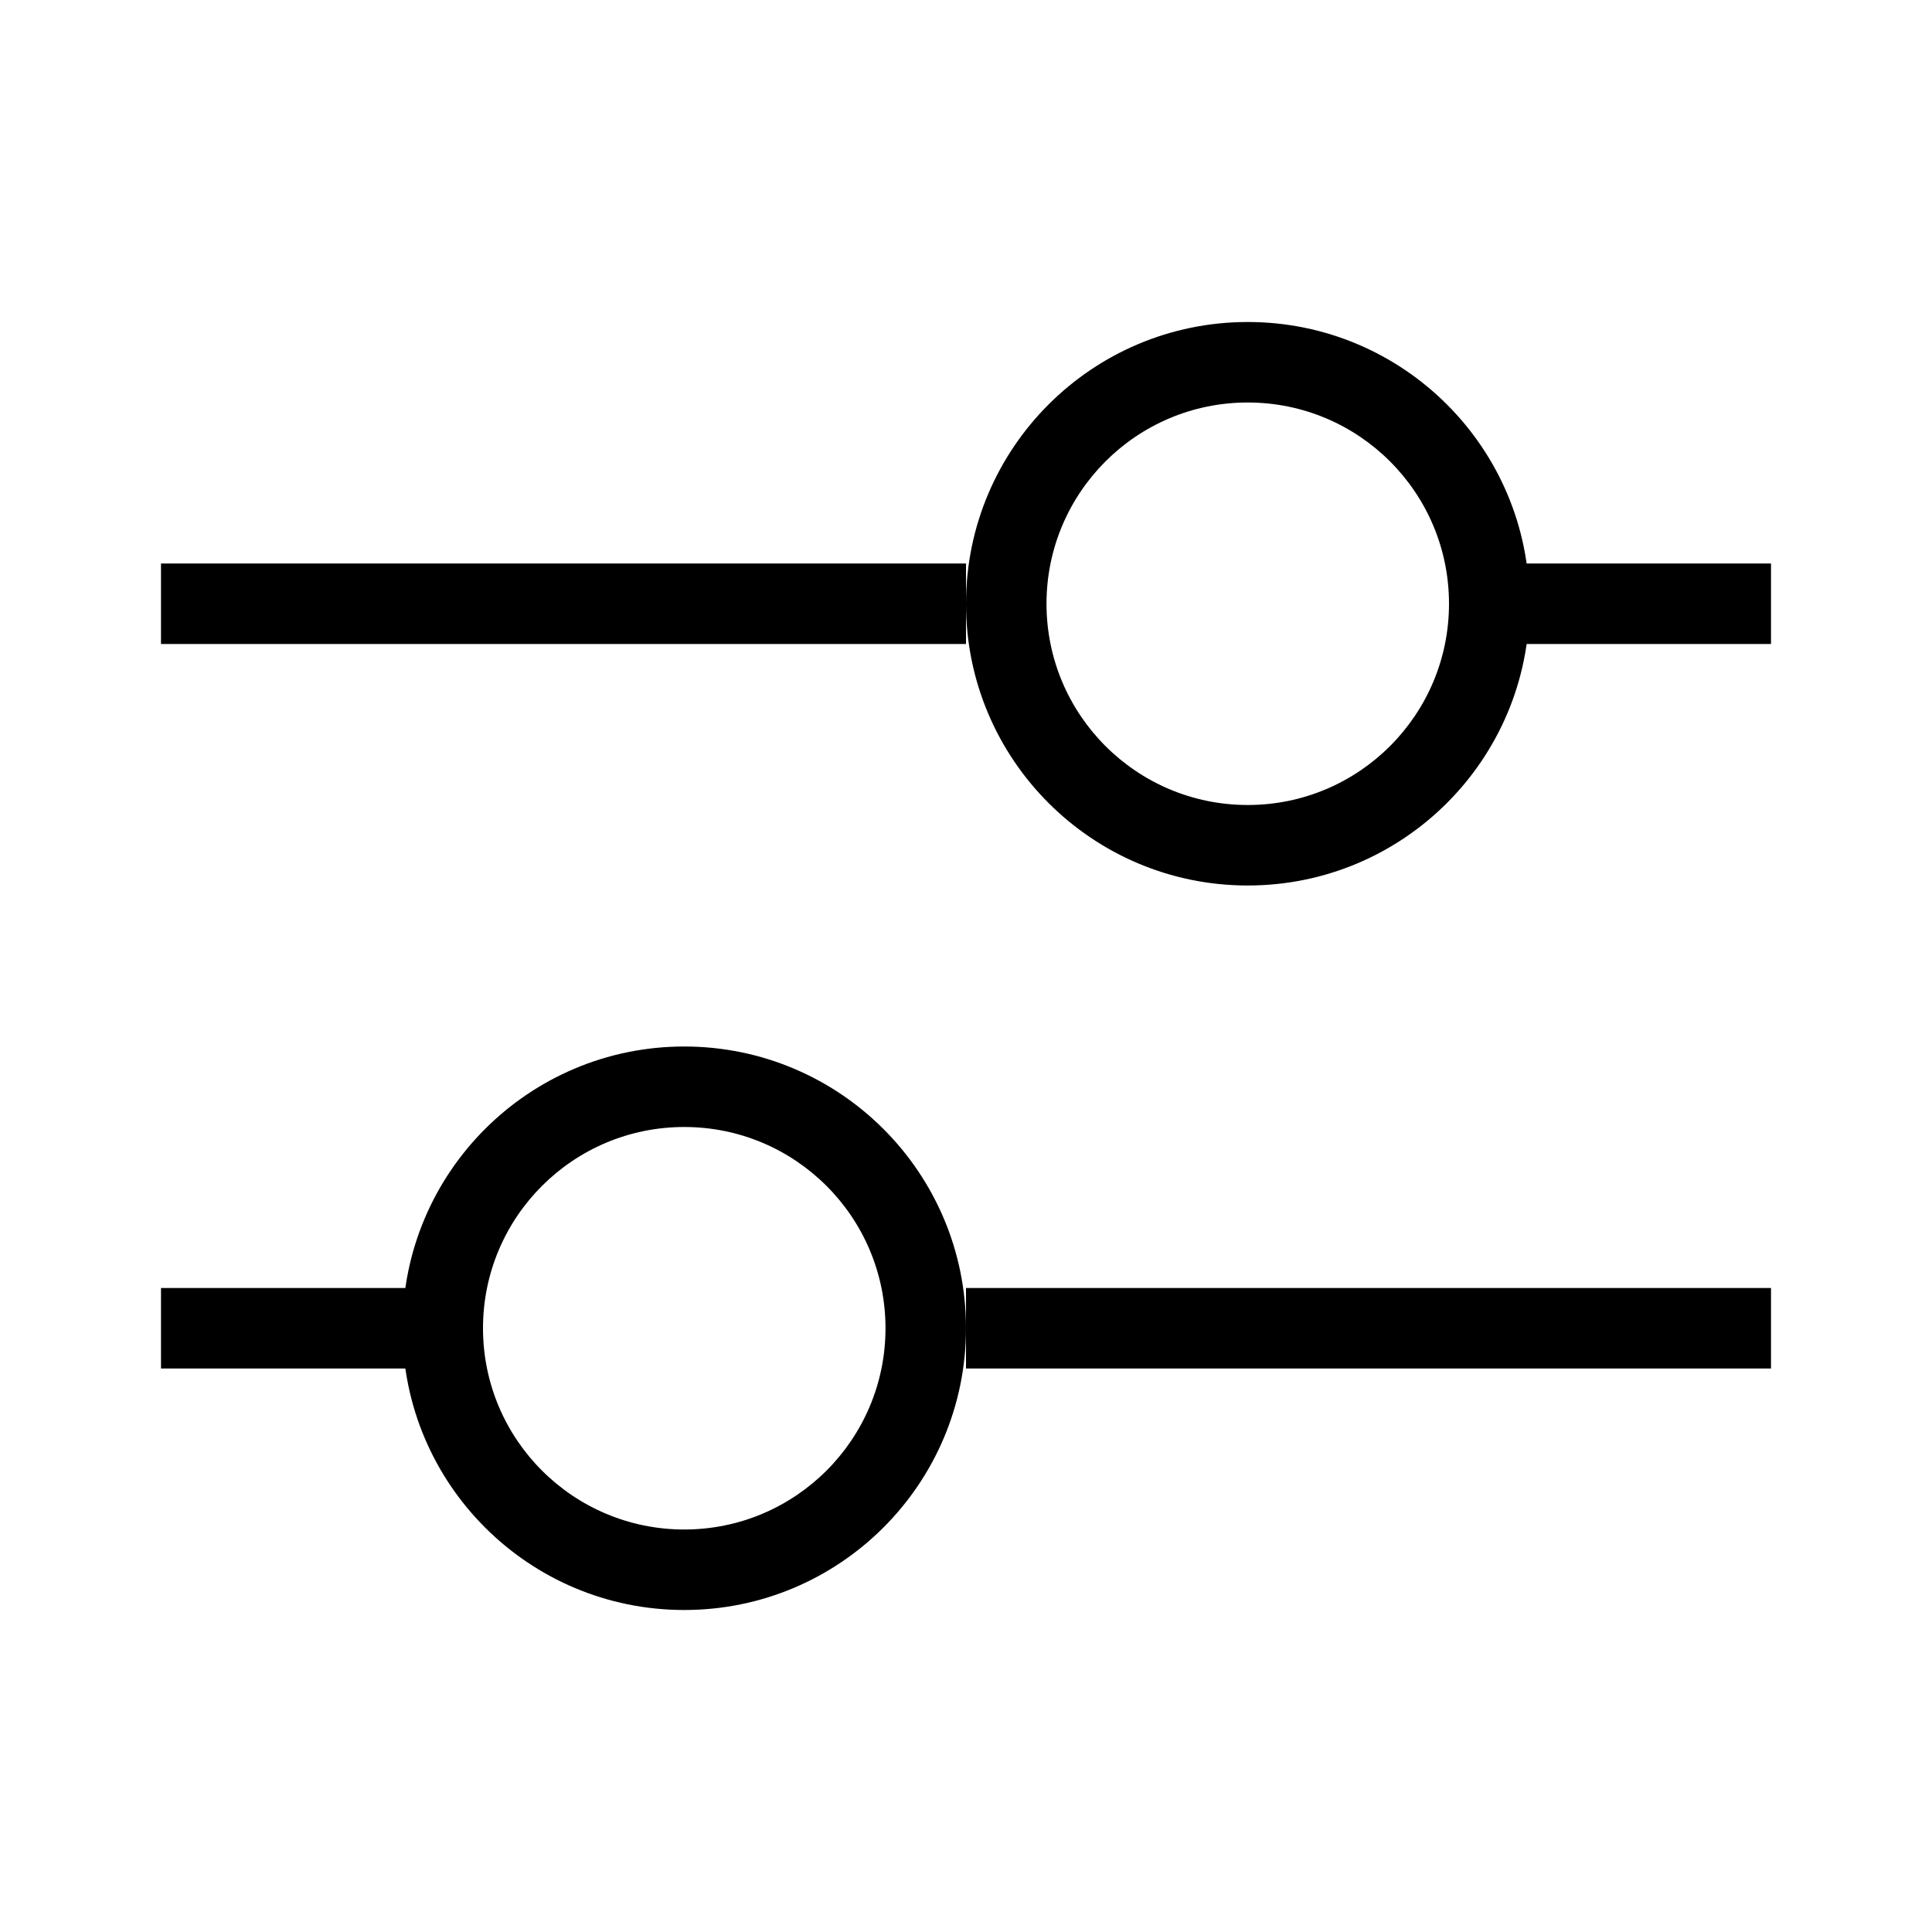
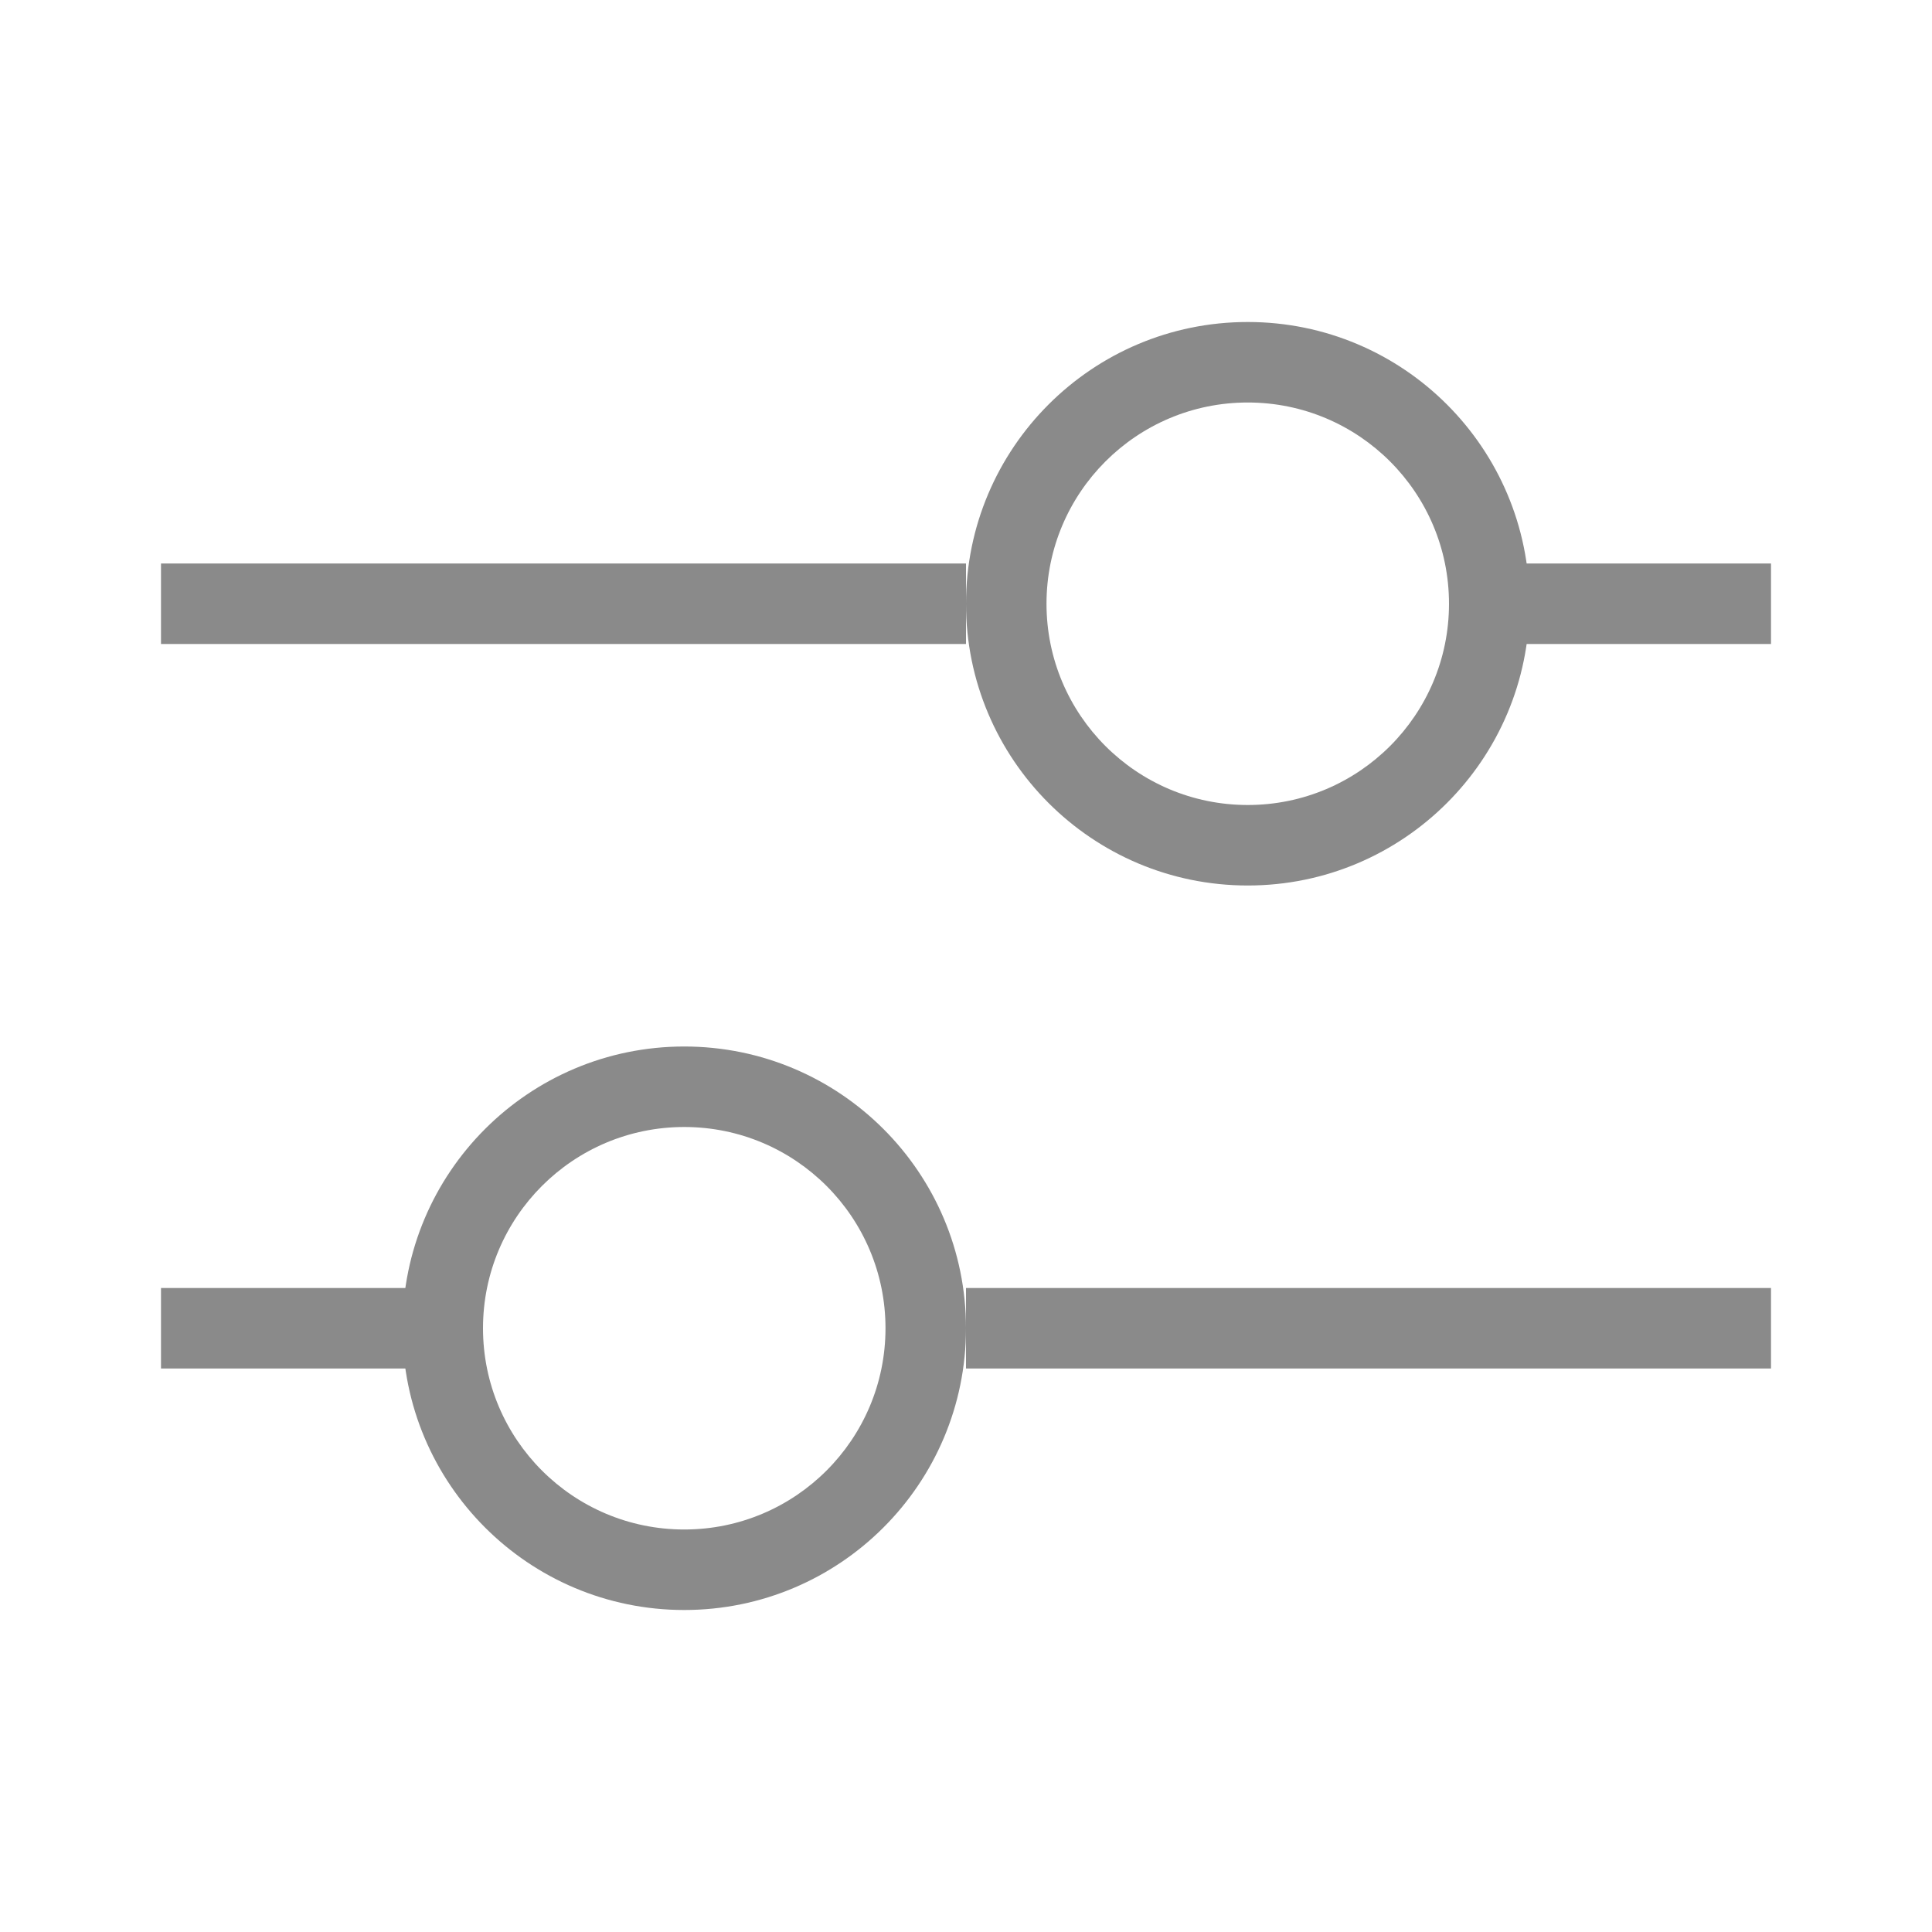
<svg xmlns="http://www.w3.org/2000/svg" width="24" height="24" viewBox="0 0 24 24">
  <g fill="none" fill-rule="evenodd">
    <path d="M0 0h24v24H0z" />
-     <path fill="#000000" d="M12 7v1H2V7h10zm6 0h4v1h-4V7zM12 16v1h10v-1H12zm-6 0H2v1h4v-1z" />
-     <path fill="#000000" d="M8.5 20a3.5 3.5 0 1 1 0-7 3.5 3.5 0 0 1 0 7zm0-1a2.5 2.5 0 1 0 0-5 2.5 2.5 0 0 0 0 5zM15.5 11a3.5 3.5 0 1 1 0-7 3.5 3.5 0 0 1 0 7zm0-1a2.5 2.5 0 1 0 0-5 2.5 2.5 0 0 0 0 5z" />
+     <path fill="#8a8a8a" d="M12 7v1H2V7h10zm6 0h4v1h-4V7zM12 16v1h10v-1H12zm-6 0H2v1h4v-1z" />
+     <path fill="#8a8a8a" d="M8.5 20a3.5 3.5 0 1 1 0-7 3.5 3.5 0 0 1 0 7zm0-1a2.5 2.5 0 1 0 0-5 2.5 2.5 0 0 0 0 5zM15.5 11a3.5 3.5 0 1 1 0-7 3.5 3.5 0 0 1 0 7zm0-1a2.5 2.5 0 1 0 0-5 2.5 2.5 0 0 0 0 5z" />
  </g>
</svg>
